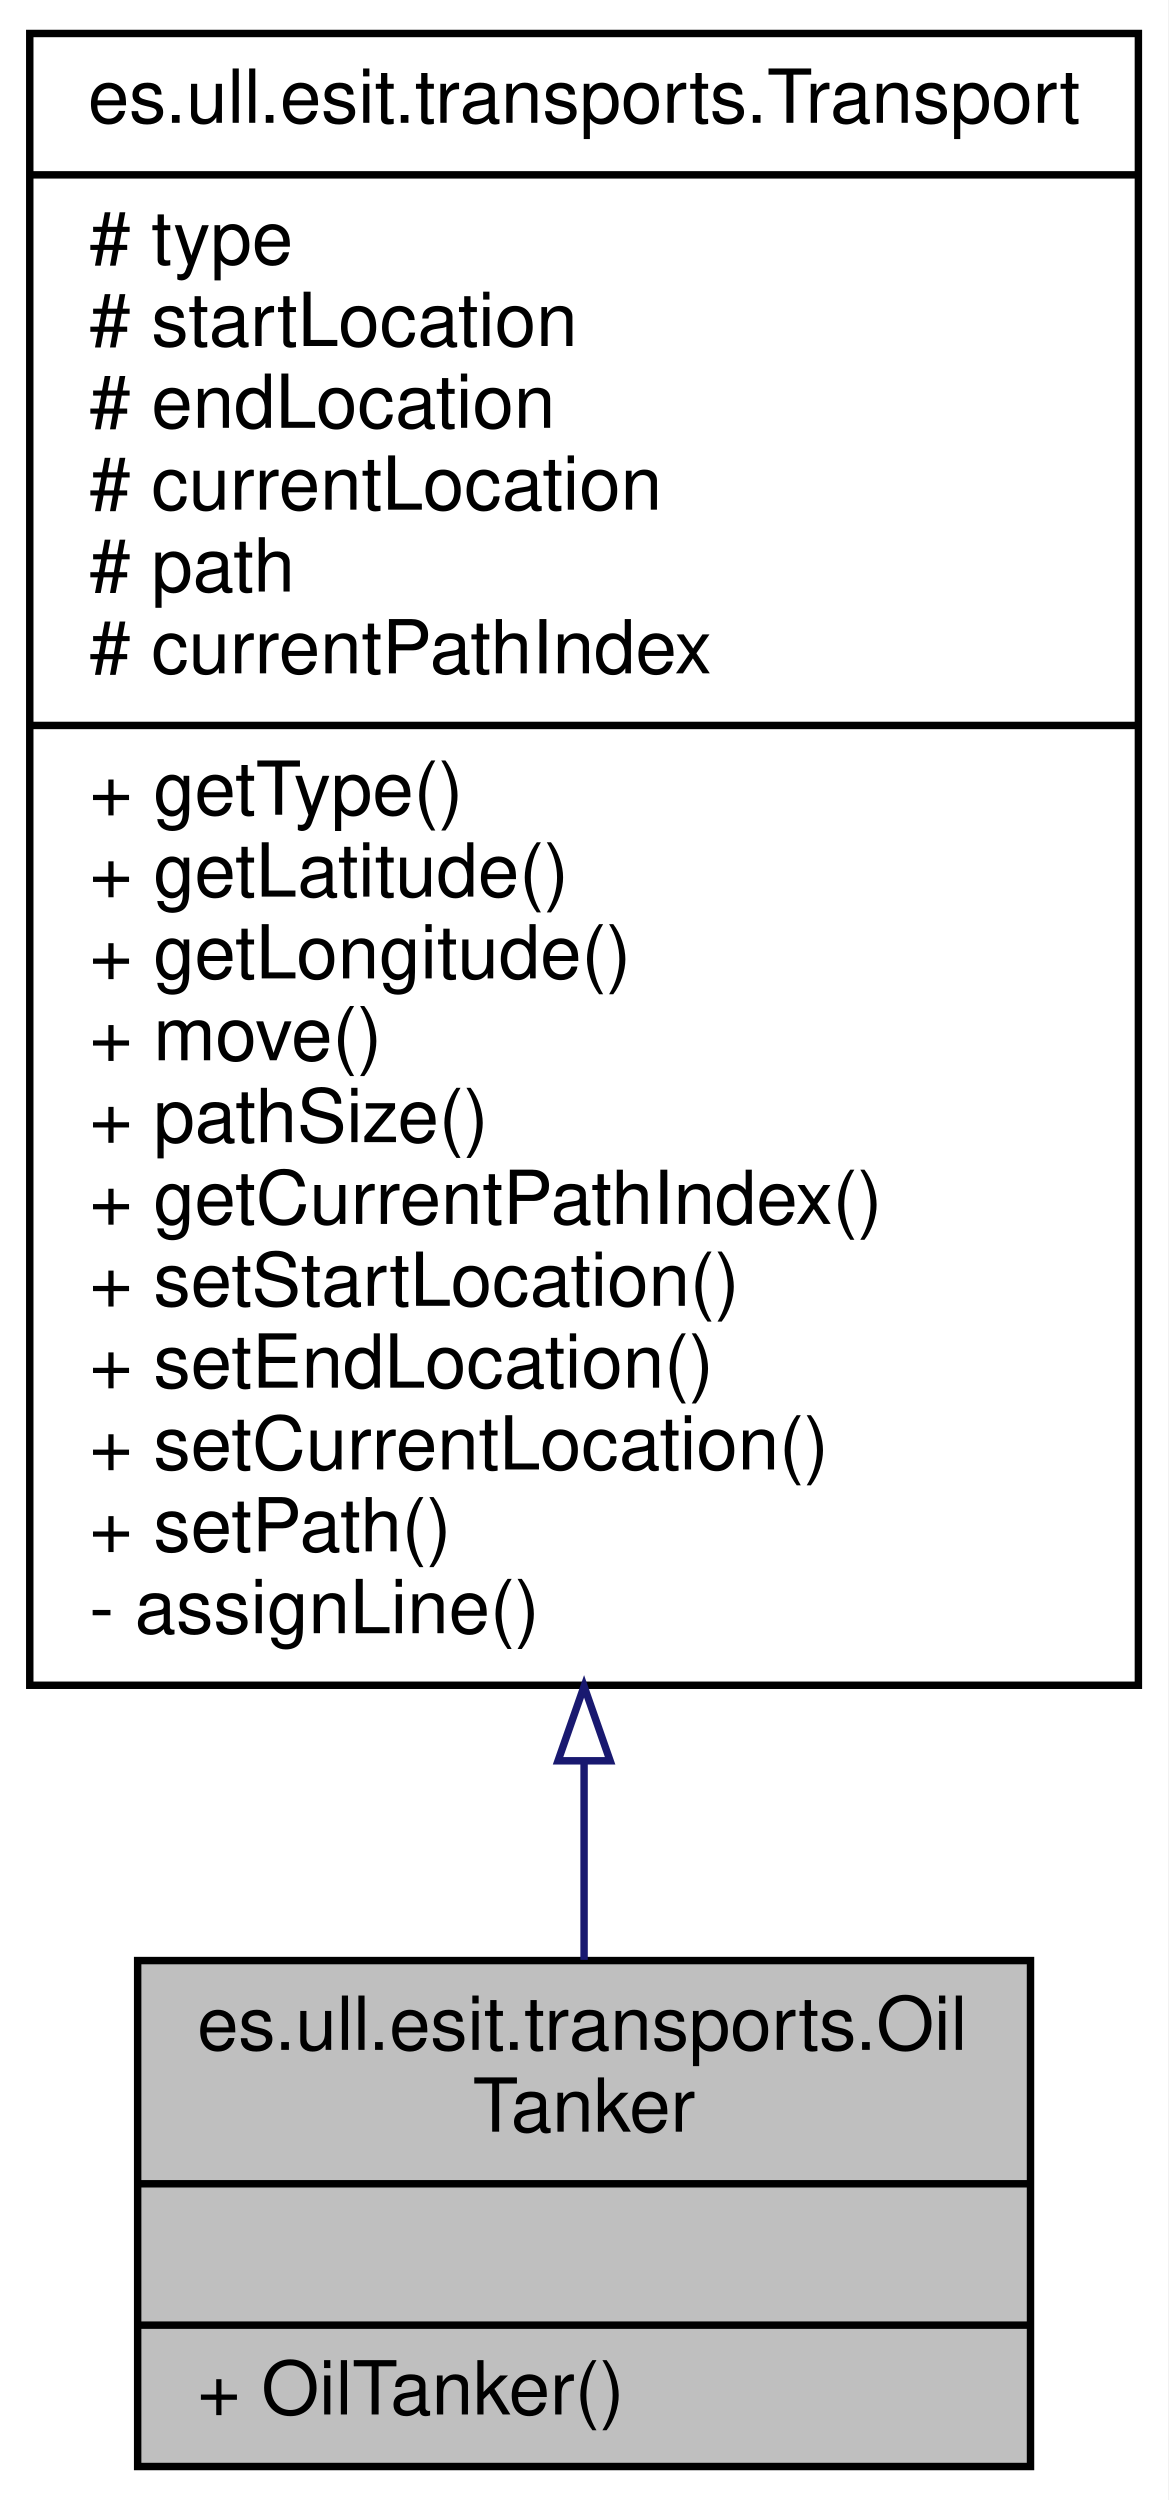
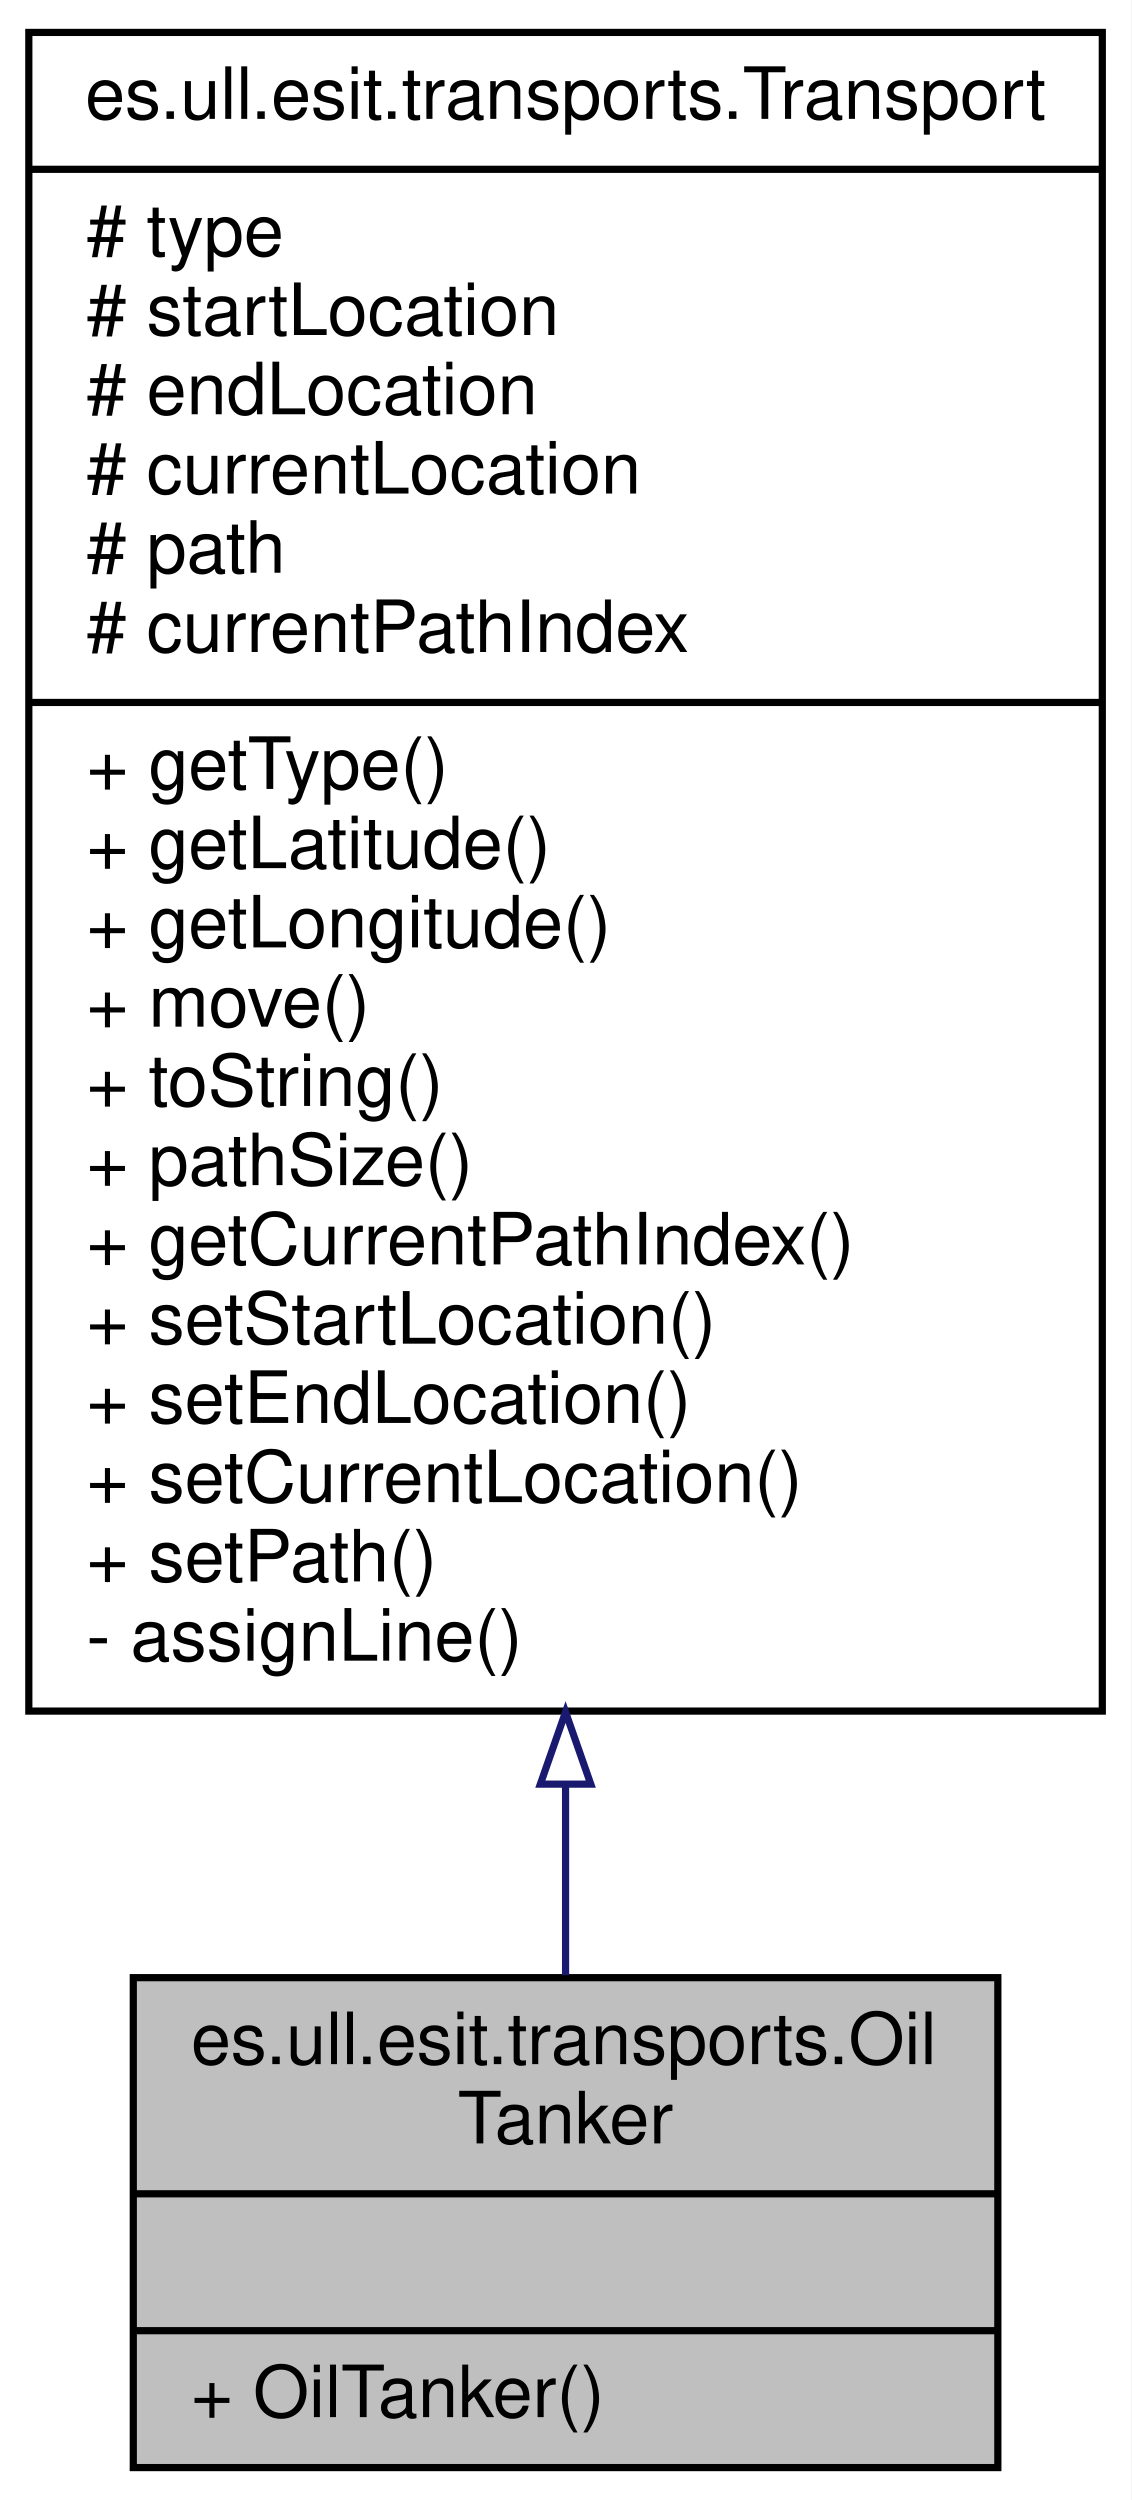
- <svg xmlns="http://www.w3.org/2000/svg" xmlns:xlink="http://www.w3.org/1999/xlink" width="157pt" height="336pt" viewBox="0.00 0.00 157.00 336.00">
-   <g id="graph0" class="graph" transform="scale(1 1) rotate(0) translate(4 332)">
-     <polygon fill="white" stroke="none" points="-4,4 -4,-332 153,-332 153,4 -4,4" />
+ <svg xmlns="http://www.w3.org/2000/svg" xmlns:xlink="http://www.w3.org/1999/xlink" width="157pt" height="347pt" viewBox="0.00 0.00 157.00 347.00">
+   <g id="graph0" class="graph" transform="scale(1 1) rotate(0) translate(4 343)">
+     <polygon fill="white" stroke="none" points="-4,4 -4,-343 153,-343 153,4 -4,4" />
    <g id="node1" class="node">
      <polygon fill="#bfbfbf" stroke="black" points="14.5,-0.5 14.5,-68.5 134.5,-68.5 134.5,-0.5 14.5,-0.5" />
      <text text-anchor="start" x="22.5" y="-56.5" font-family="Helvetica,sans-Serif" font-size="10.00">es.ull.esit.transports.Oil</text>
      <text text-anchor="middle" x="74.5" y="-45.5" font-family="Helvetica,sans-Serif" font-size="10.00">Tanker</text>
      <polyline fill="none" stroke="black" points="14.5,-38.5 134.5,-38.5 " />
      <text text-anchor="middle" x="74.5" y="-26.5" font-family="Helvetica,sans-Serif" font-size="10.00"> </text>
      <polyline fill="none" stroke="black" points="14.5,-19.5 134.5,-19.5 " />
      <text text-anchor="start" x="22.5" y="-7.5" font-family="Helvetica,sans-Serif" font-size="10.00">+ OilTanker()</text>
    </g>
    <g id="node2" class="node">
      <g id="a_node2">
        <a xlink:href="classes_1_1ull_1_1esit_1_1transports_1_1_transport.html" target="_top" xlink:title="Abstract class to represent a transport. ">
-           <polygon fill="white" stroke="black" points="-1.42109e-14,-105.5 -1.42109e-14,-327.5 149,-327.5 149,-105.5 -1.42109e-14,-105.5" />
-           <text text-anchor="middle" x="74.5" y="-315.5" font-family="Helvetica,sans-Serif" font-size="10.00">es.ull.esit.transports.Transport</text>
-           <polyline fill="none" stroke="black" points="-1.42109e-14,-308.5 149,-308.5 " />
-           <text text-anchor="start" x="8" y="-296.5" font-family="Helvetica,sans-Serif" font-size="10.00"># type</text>
-           <text text-anchor="start" x="8" y="-285.5" font-family="Helvetica,sans-Serif" font-size="10.00"># startLocation</text>
-           <text text-anchor="start" x="8" y="-274.5" font-family="Helvetica,sans-Serif" font-size="10.00"># endLocation</text>
-           <text text-anchor="start" x="8" y="-263.5" font-family="Helvetica,sans-Serif" font-size="10.00"># currentLocation</text>
-           <text text-anchor="start" x="8" y="-252.5" font-family="Helvetica,sans-Serif" font-size="10.00"># path</text>
-           <text text-anchor="start" x="8" y="-241.5" font-family="Helvetica,sans-Serif" font-size="10.00"># currentPathIndex</text>
-           <polyline fill="none" stroke="black" points="-1.42109e-14,-234.5 149,-234.5 " />
-           <text text-anchor="start" x="8" y="-222.5" font-family="Helvetica,sans-Serif" font-size="10.00">+ getType()</text>
-           <text text-anchor="start" x="8" y="-211.5" font-family="Helvetica,sans-Serif" font-size="10.00">+ getLatitude()</text>
-           <text text-anchor="start" x="8" y="-200.5" font-family="Helvetica,sans-Serif" font-size="10.00">+ getLongitude()</text>
-           <text text-anchor="start" x="8" y="-189.5" font-family="Helvetica,sans-Serif" font-size="10.00">+ move()</text>
+           <polygon fill="white" stroke="black" points="-1.42109e-14,-105.5 -1.42109e-14,-338.5 149,-338.5 149,-105.5 -1.42109e-14,-105.5" />
+           <text text-anchor="middle" x="74.5" y="-326.5" font-family="Helvetica,sans-Serif" font-size="10.00">es.ull.esit.transports.Transport</text>
+           <polyline fill="none" stroke="black" points="-1.42109e-14,-319.5 149,-319.5 " />
+           <text text-anchor="start" x="8" y="-307.5" font-family="Helvetica,sans-Serif" font-size="10.00"># type</text>
+           <text text-anchor="start" x="8" y="-296.5" font-family="Helvetica,sans-Serif" font-size="10.00"># startLocation</text>
+           <text text-anchor="start" x="8" y="-285.5" font-family="Helvetica,sans-Serif" font-size="10.00"># endLocation</text>
+           <text text-anchor="start" x="8" y="-274.5" font-family="Helvetica,sans-Serif" font-size="10.00"># currentLocation</text>
+           <text text-anchor="start" x="8" y="-263.5" font-family="Helvetica,sans-Serif" font-size="10.00"># path</text>
+           <text text-anchor="start" x="8" y="-252.5" font-family="Helvetica,sans-Serif" font-size="10.00"># currentPathIndex</text>
+           <polyline fill="none" stroke="black" points="-1.42109e-14,-245.5 149,-245.5 " />
+           <text text-anchor="start" x="8" y="-233.5" font-family="Helvetica,sans-Serif" font-size="10.00">+ getType()</text>
+           <text text-anchor="start" x="8" y="-222.5" font-family="Helvetica,sans-Serif" font-size="10.00">+ getLatitude()</text>
+           <text text-anchor="start" x="8" y="-211.5" font-family="Helvetica,sans-Serif" font-size="10.00">+ getLongitude()</text>
+           <text text-anchor="start" x="8" y="-200.5" font-family="Helvetica,sans-Serif" font-size="10.00">+ move()</text>
+           <text text-anchor="start" x="8" y="-189.5" font-family="Helvetica,sans-Serif" font-size="10.00">+ toString()</text>
          <text text-anchor="start" x="8" y="-178.5" font-family="Helvetica,sans-Serif" font-size="10.00">+ pathSize()</text>
          <text text-anchor="start" x="8" y="-167.5" font-family="Helvetica,sans-Serif" font-size="10.00">+ getCurrentPathIndex()</text>
          <text text-anchor="start" x="8" y="-156.5" font-family="Helvetica,sans-Serif" font-size="10.00">+ setStartLocation()</text>
          <text text-anchor="start" x="8" y="-145.5" font-family="Helvetica,sans-Serif" font-size="10.00">+ setEndLocation()</text>
          <text text-anchor="start" x="8" y="-134.5" font-family="Helvetica,sans-Serif" font-size="10.00">+ setCurrentLocation()</text>
          <text text-anchor="start" x="8" y="-123.5" font-family="Helvetica,sans-Serif" font-size="10.00">+ setPath()</text>
          <text text-anchor="start" x="8" y="-112.5" font-family="Helvetica,sans-Serif" font-size="10.00">- assignLine()</text>
        </a>
      </g>
    </g>
    <g id="edge1" class="edge">
-       <path fill="none" stroke="midnightblue" d="M74.5,-95.221C74.5,-85.66 74.5,-76.615 74.5,-68.593" />
-       <polygon fill="none" stroke="midnightblue" points="71,-95.35 74.5,-105.35 78,-95.35 71,-95.35" />
+       <path fill="none" stroke="midnightblue" d="M74.5,-95.291C74.5,-85.788 74.5,-76.816 74.5,-68.853" />
+       <polygon fill="none" stroke="midnightblue" points="71,-95.365 74.5,-105.365 78,-95.365 71,-95.365" />
    </g>
  </g>
</svg>
